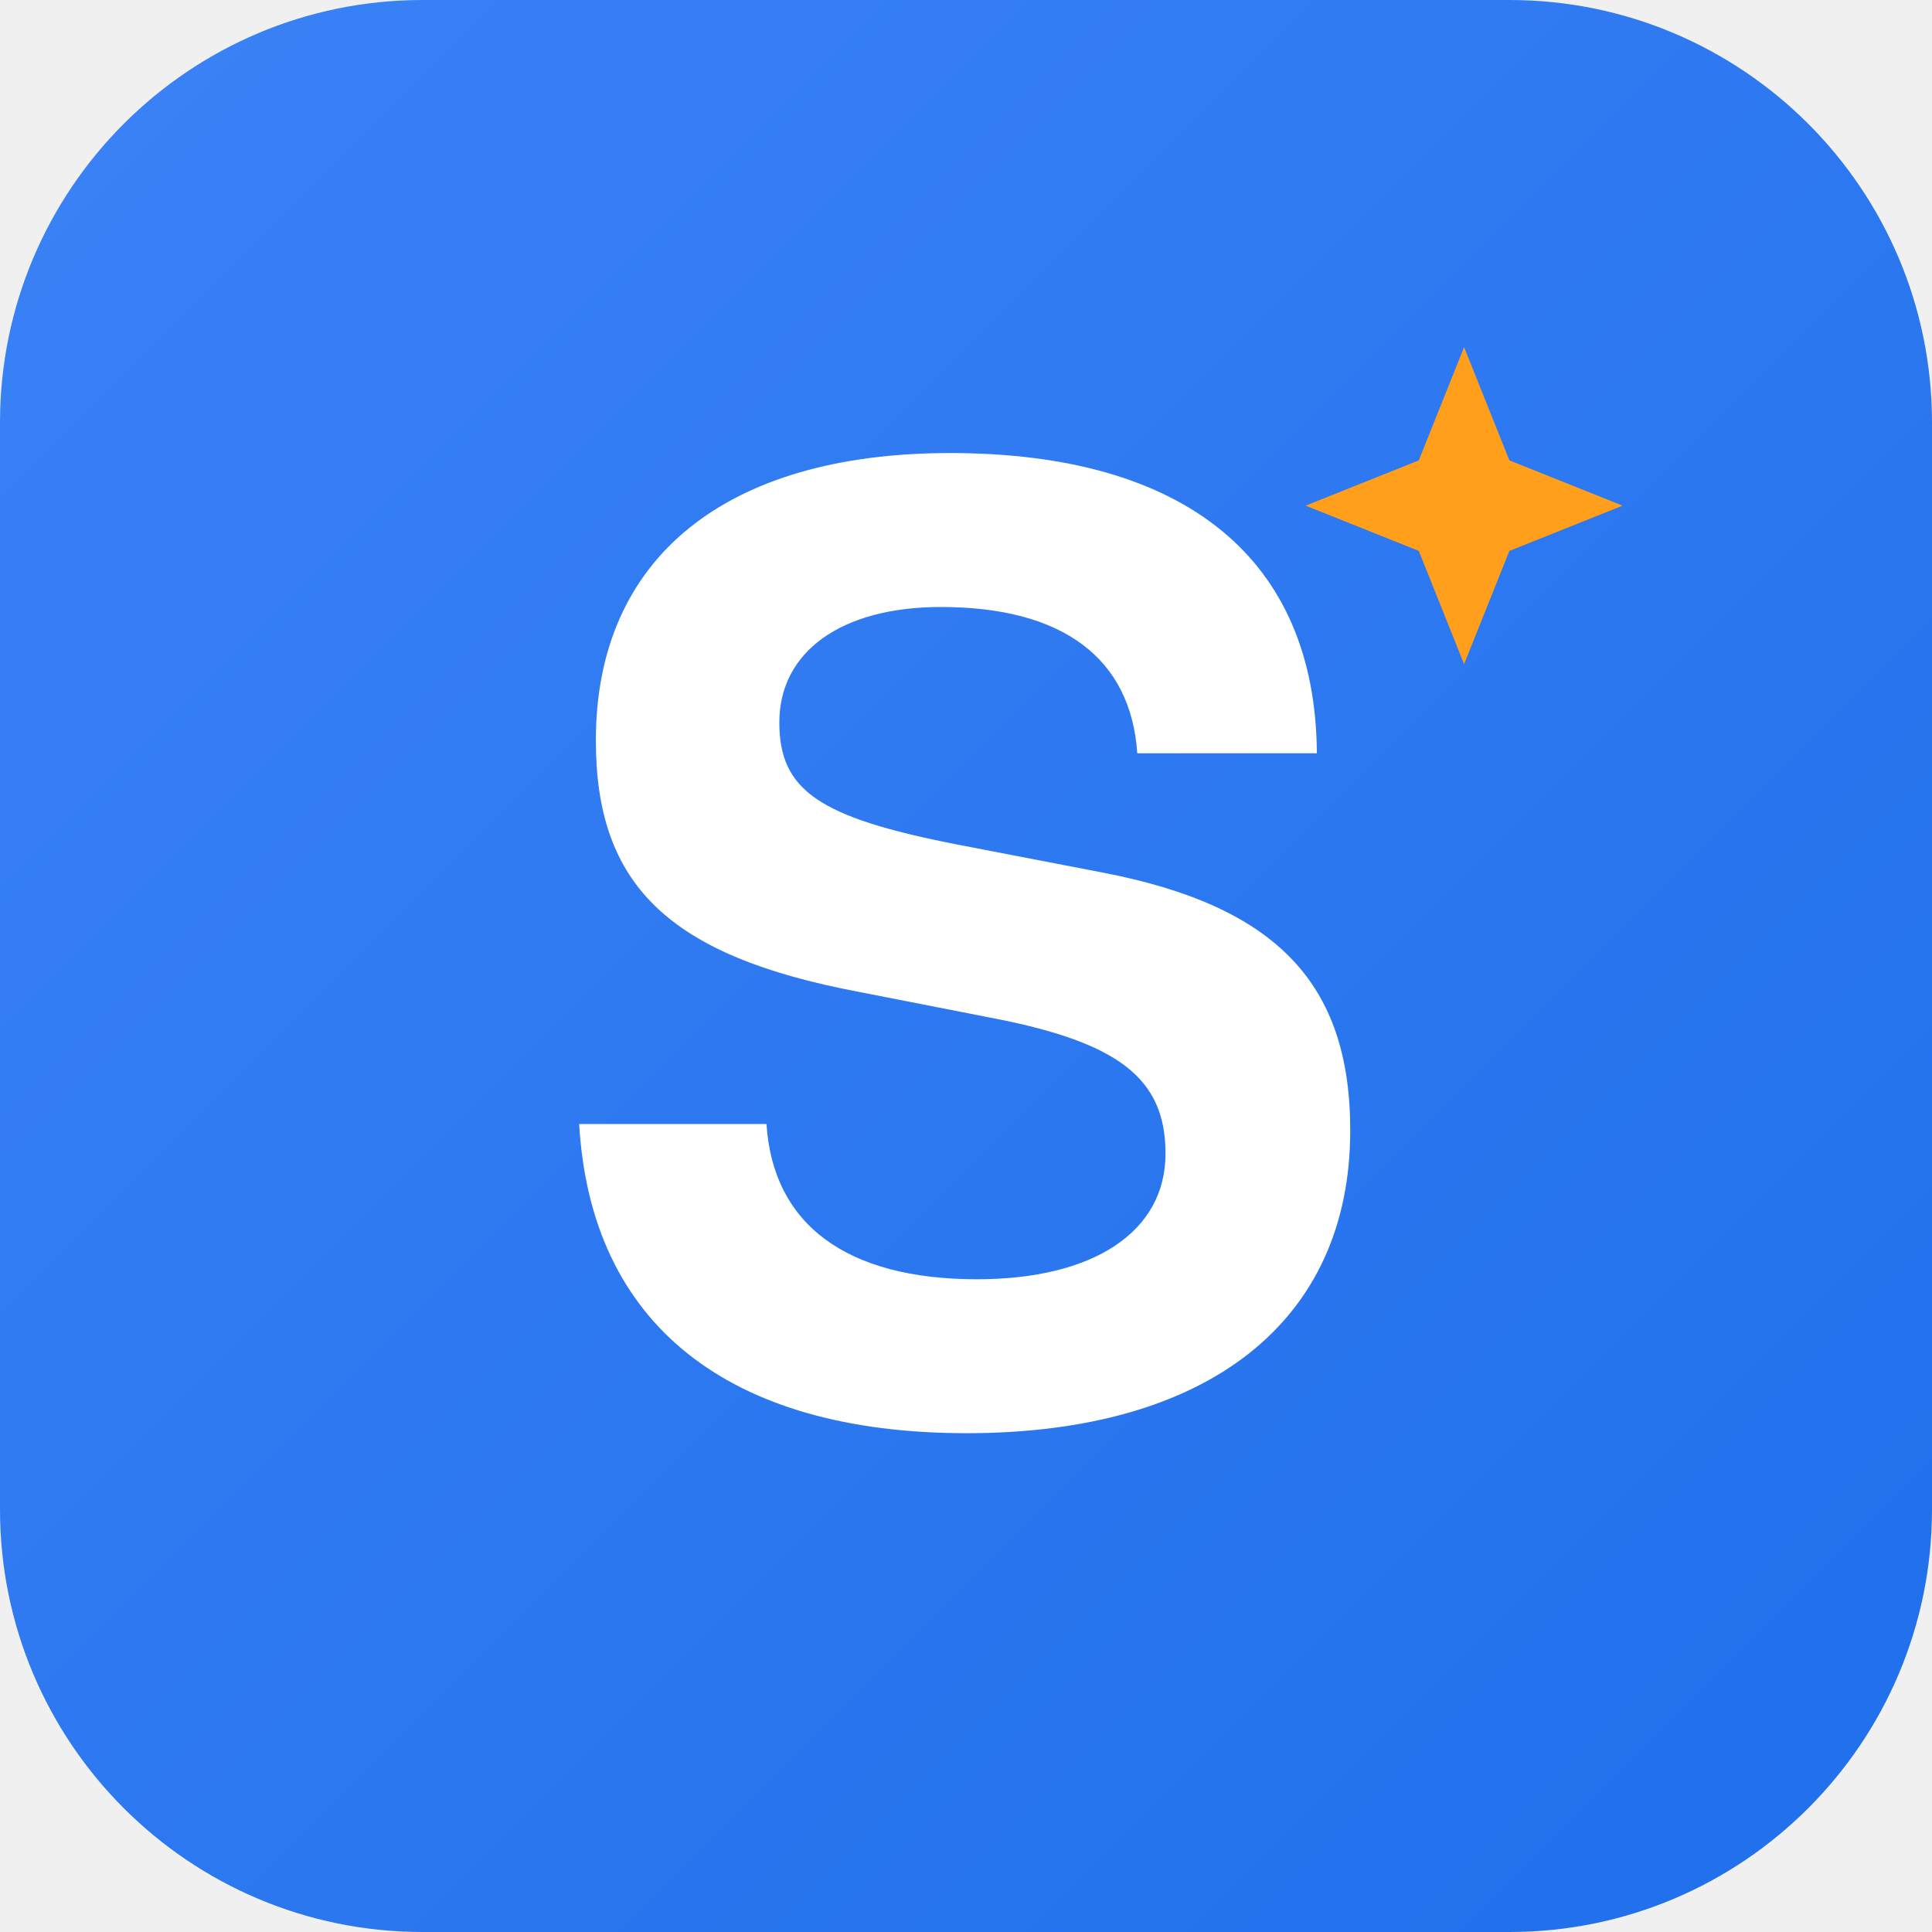
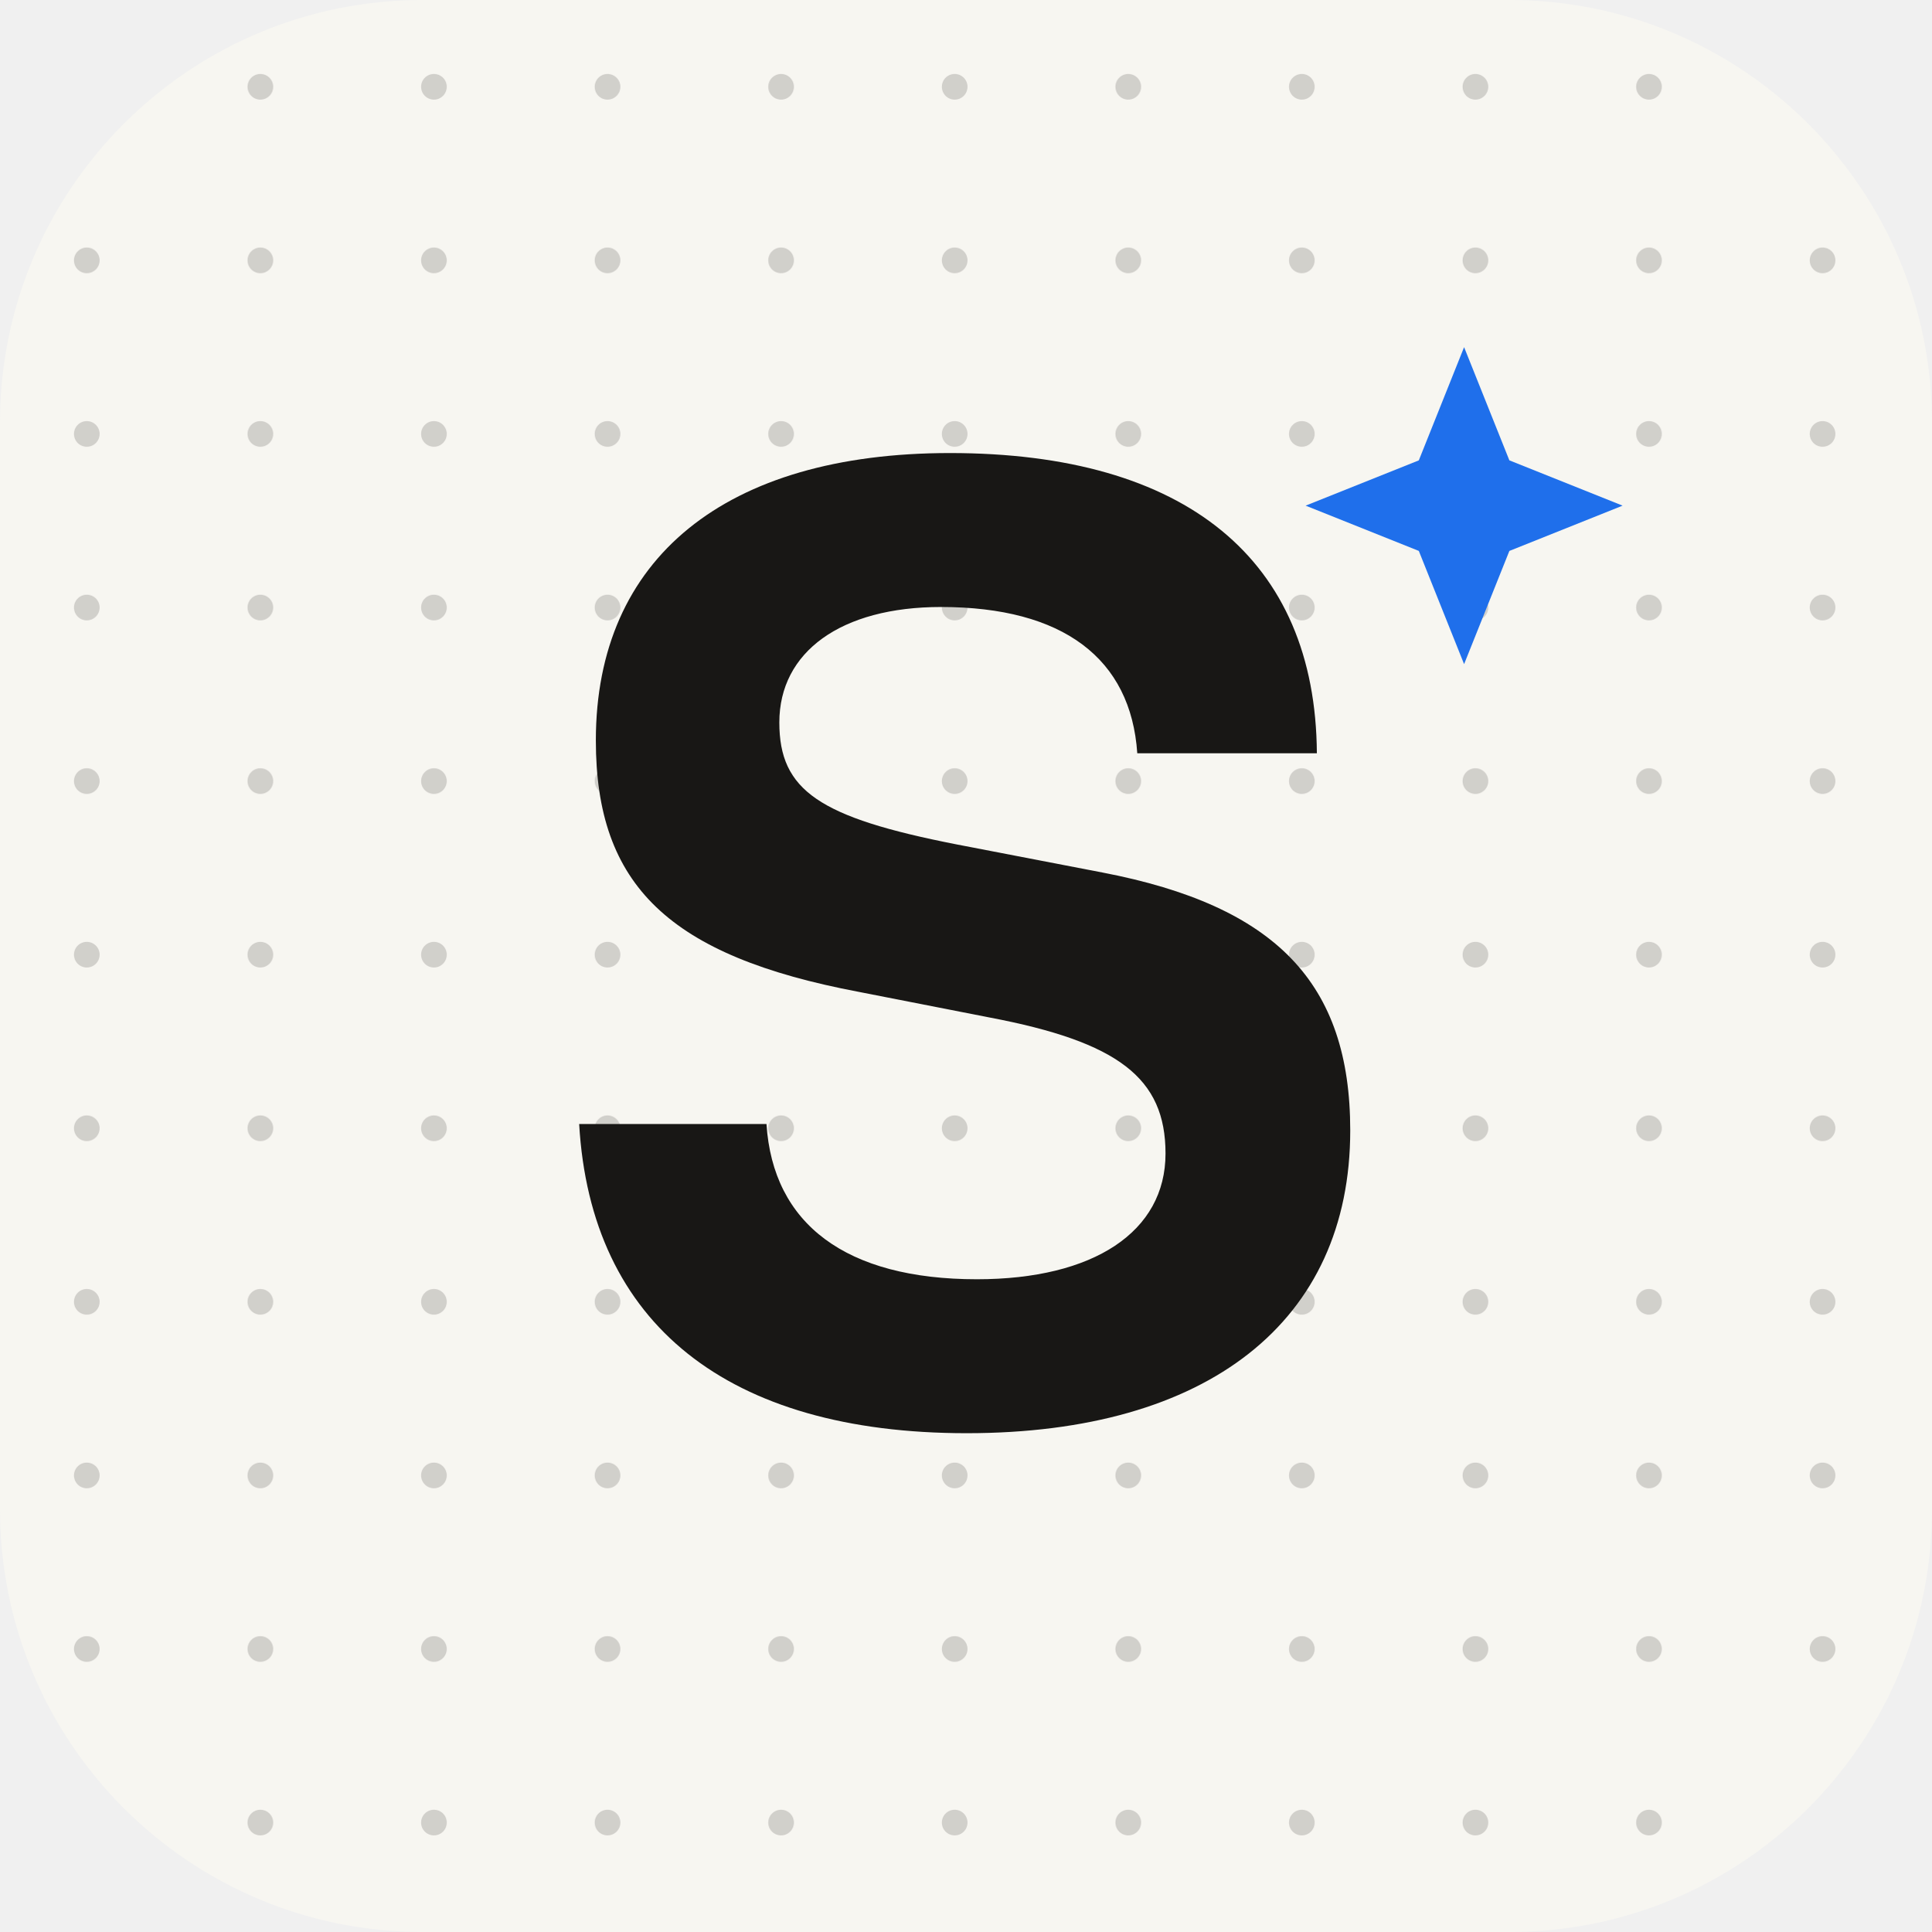
<svg xmlns="http://www.w3.org/2000/svg" viewBox="0 0 512 512">
  <defs>
-     <linearGradient id="g" x1="0" y1="0" x2="1" y2="1">
-       <stop offset="0" stop-color="#3B82F6" />
-       <stop offset="1" stop-color="#1F6FEB" />
-     </linearGradient>
+     <pattern id="d" width="46" height="46" patternUnits="userSpaceOnUse" x="3" y="3">
+       <circle cx="20" cy="20" r="3.4" fill="#181715" fill-opacity="0.17" />
+     </pattern>
  </defs>
-   <rect width="512" height="512" rx="112" fill="url(#g)" />
-   <text x="256" y="372" text-anchor="middle" font-family="Segoe UI Black, Arial Black, Helvetica, sans-serif" font-weight="900" font-size="340" fill="#FFFFFF" letter-spacing="-10">S</text>
-   <path d="M388 92 l12 30 30 12 -30 12 -12 30 -12 -30 -30 -12 30 -12z" fill="#FF9F1C" />
+   <rect width="512" height="512" rx="112" fill="#F7F6F1" />
+   <rect width="512" height="512" rx="112" fill="url(#d)" />
+   <text x="256" y="372" text-anchor="middle" font-family="Segoe UI Black, Arial Black, Helvetica, sans-serif" font-weight="900" font-size="340" fill="#181715" letter-spacing="-10">S</text>
+   <path d="M388 92 l12 30 30 12 -30 12 -12 30 -12 -30 -30 -12 30 -12z" fill="#1F6FEB" />
</svg>
